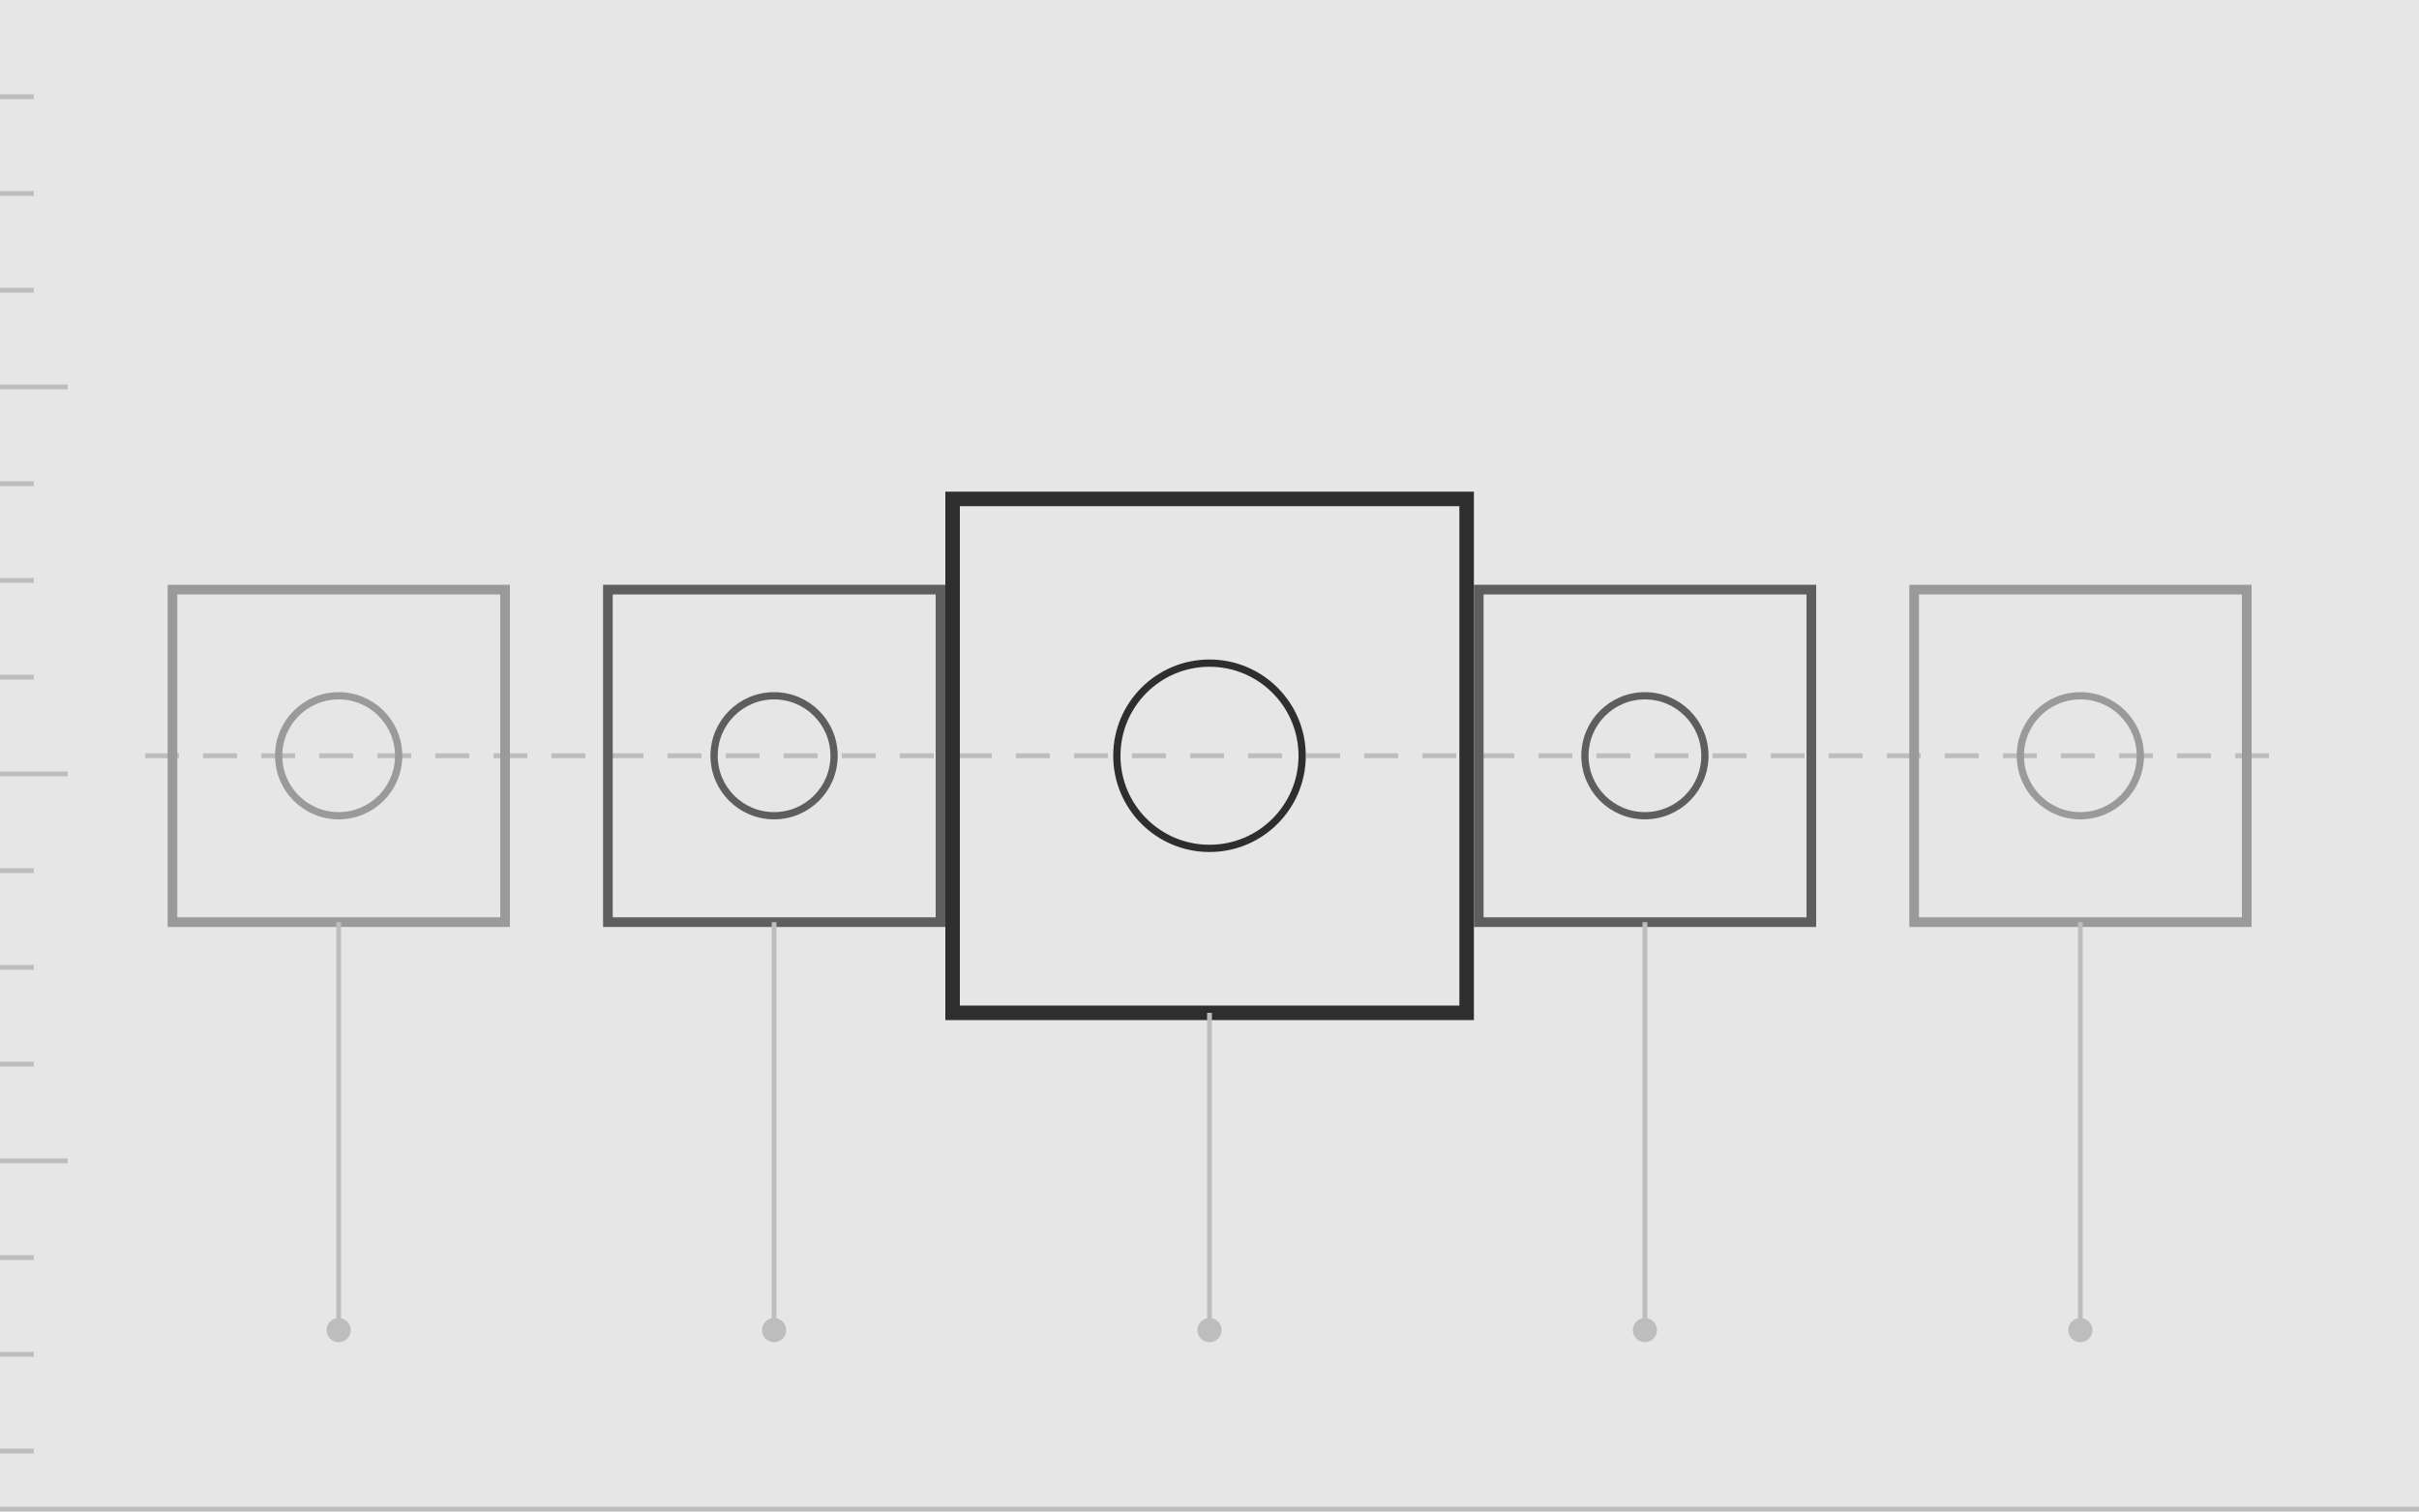
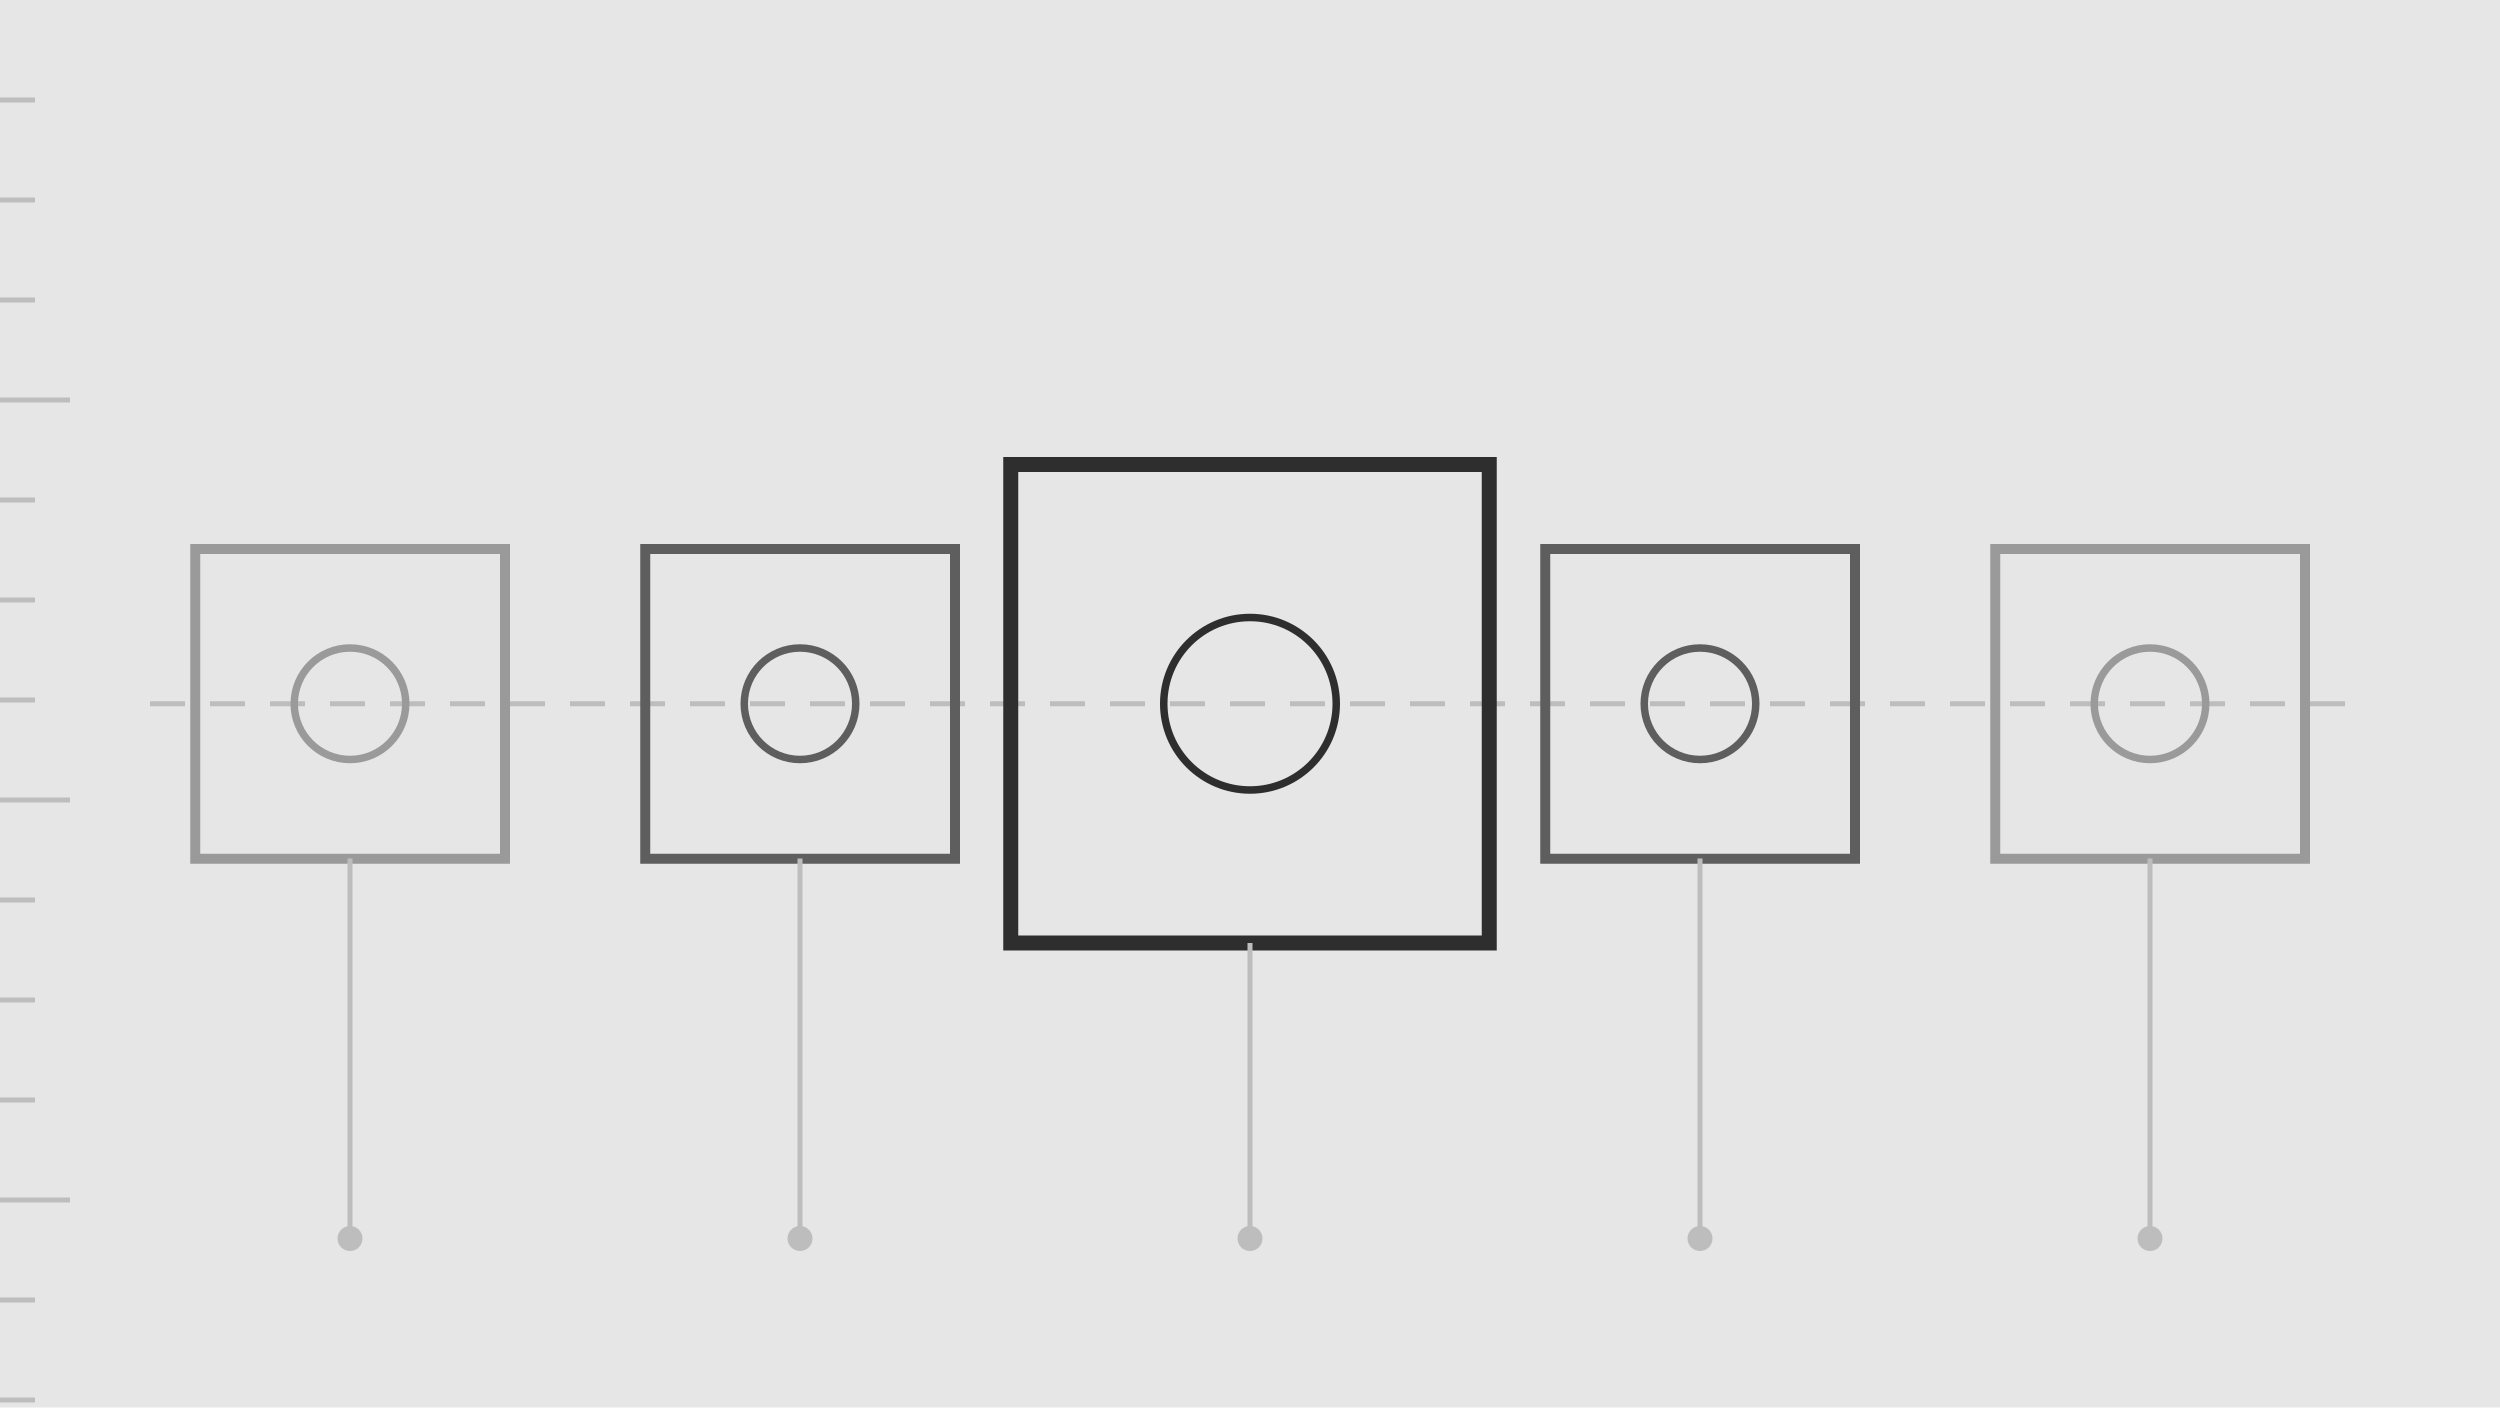
- <svg xmlns="http://www.w3.org/2000/svg" viewBox="0 0 1000 625" width="1000" height="625" role="img">
-   <rect width="1000" height="625" fill="#E6E6E6" />
+ <svg xmlns="http://www.w3.org/2000/svg" viewBox="0 0 1000 563" width="1000" height="563" role="img">
+   <rect width="1000" height="563" fill="#E6E6E6" />
  <line x1="0" y1="40" x2="14" y2="40" stroke="#BDBDBD" stroke-width="2" />
  <line x1="0" y1="80" x2="14" y2="80" stroke="#BDBDBD" stroke-width="2" />
  <line x1="0" y1="120" x2="14" y2="120" stroke="#BDBDBD" stroke-width="2" />
  <line x1="0" y1="160" x2="28" y2="160" stroke="#BDBDBD" stroke-width="2" />
  <line x1="0" y1="200" x2="14" y2="200" stroke="#BDBDBD" stroke-width="2" />
  <line x1="0" y1="240" x2="14" y2="240" stroke="#BDBDBD" stroke-width="2" />
  <line x1="0" y1="280" x2="14" y2="280" stroke="#BDBDBD" stroke-width="2" />
  <line x1="0" y1="320" x2="28" y2="320" stroke="#BDBDBD" stroke-width="2" />
  <line x1="0" y1="360" x2="14" y2="360" stroke="#BDBDBD" stroke-width="2" />
  <line x1="0" y1="400" x2="14" y2="400" stroke="#BDBDBD" stroke-width="2" />
  <line x1="0" y1="440" x2="14" y2="440" stroke="#BDBDBD" stroke-width="2" />
  <line x1="0" y1="480" x2="28" y2="480" stroke="#BDBDBD" stroke-width="2" />
  <line x1="0" y1="520" x2="14" y2="520" stroke="#BDBDBD" stroke-width="2" />
  <line x1="0" y1="560" x2="14" y2="560" stroke="#BDBDBD" stroke-width="2" />
-   <line x1="0" y1="600" x2="14" y2="600" stroke="#BDBDBD" stroke-width="2" />
-   <line x1="0" y1="624" x2="1000" y2="624" stroke="#BDBDBD" stroke-width="2" />
-   <line x1="60" y1="312.5" x2="940" y2="312.5" stroke="#BDBDBD" stroke-width="2" stroke-dasharray="14 10" />
-   <rect x="71.3" y="243.8" width="137.5" height="137.5" fill="none" stroke="#9A9A9A" stroke-width="4" />
-   <circle cx="140.0" cy="312.5" r="24.8" fill="none" stroke="#9A9A9A" stroke-width="3" />
-   <line x1="140.0" y1="381.3" x2="140.0" y2="550.0" stroke="#BDBDBD" stroke-width="2" />
-   <circle cx="140.0" cy="550.0" r="5" fill="#BDBDBD" />
-   <rect x="251.3" y="243.8" width="137.5" height="137.5" fill="none" stroke="#5E5E5E" stroke-width="4" />
-   <circle cx="320.0" cy="312.5" r="24.8" fill="none" stroke="#5E5E5E" stroke-width="3" />
-   <line x1="320.0" y1="381.3" x2="320.0" y2="550.0" stroke="#BDBDBD" stroke-width="2" />
-   <circle cx="320.0" cy="550.0" r="5" fill="#BDBDBD" />
-   <rect x="393.8" y="206.3" width="212.5" height="212.5" fill="none" stroke="#2E2E2E" stroke-width="6" />
-   <circle cx="500.0" cy="312.5" r="38.3" fill="none" stroke="#2E2E2E" stroke-width="3" />
-   <line x1="500.0" y1="418.8" x2="500.0" y2="550.0" stroke="#BDBDBD" stroke-width="2" />
-   <circle cx="500.0" cy="550.0" r="5" fill="#BDBDBD" />
-   <rect x="611.3" y="243.8" width="137.5" height="137.5" fill="none" stroke="#5E5E5E" stroke-width="4" />
-   <circle cx="680.0" cy="312.5" r="24.8" fill="none" stroke="#5E5E5E" stroke-width="3" />
-   <line x1="680.0" y1="381.3" x2="680.0" y2="550.0" stroke="#BDBDBD" stroke-width="2" />
-   <circle cx="680.0" cy="550.0" r="5" fill="#BDBDBD" />
-   <rect x="791.3" y="243.8" width="137.5" height="137.5" fill="none" stroke="#9A9A9A" stroke-width="4" />
-   <circle cx="860.0" cy="312.5" r="24.8" fill="none" stroke="#9A9A9A" stroke-width="3" />
-   <line x1="860.0" y1="381.3" x2="860.0" y2="550.0" stroke="#BDBDBD" stroke-width="2" />
-   <circle cx="860.0" cy="550.0" r="5" fill="#BDBDBD" />
+   <line x1="60.0" y1="281.5" x2="940.0" y2="281.5" stroke="#BDBDBD" stroke-width="2" stroke-dasharray="14 10" />
+   <rect x="78.1" y="219.6" width="123.9" height="123.9" fill="none" stroke="#9A9A9A" stroke-width="4" />
+   <circle cx="140.0" cy="281.5" r="22.3" fill="none" stroke="#9A9A9A" stroke-width="3" />
+   <line x1="140.0" y1="343.4" x2="140.0" y2="495.4" stroke="#BDBDBD" stroke-width="2" />
+   <circle cx="140.0" cy="495.4" r="5" fill="#BDBDBD" />
+   <rect x="258.1" y="219.6" width="123.9" height="123.9" fill="none" stroke="#5E5E5E" stroke-width="4" />
+   <circle cx="320.0" cy="281.5" r="22.3" fill="none" stroke="#5E5E5E" stroke-width="3" />
+   <line x1="320.0" y1="343.4" x2="320.0" y2="495.4" stroke="#BDBDBD" stroke-width="2" />
+   <circle cx="320.0" cy="495.4" r="5" fill="#BDBDBD" />
+   <rect x="404.3" y="185.8" width="191.4" height="191.4" fill="none" stroke="#2E2E2E" stroke-width="6" />
+   <circle cx="500.0" cy="281.5" r="34.5" fill="none" stroke="#2E2E2E" stroke-width="3" />
+   <line x1="500.0" y1="377.2" x2="500.0" y2="495.4" stroke="#BDBDBD" stroke-width="2" />
+   <circle cx="500.0" cy="495.4" r="5" fill="#BDBDBD" />
+   <rect x="618.1" y="219.6" width="123.9" height="123.9" fill="none" stroke="#5E5E5E" stroke-width="4" />
+   <circle cx="680.0" cy="281.5" r="22.3" fill="none" stroke="#5E5E5E" stroke-width="3" />
+   <line x1="680.0" y1="343.4" x2="680.0" y2="495.4" stroke="#BDBDBD" stroke-width="2" />
+   <circle cx="680.0" cy="495.4" r="5" fill="#BDBDBD" />
+   <rect x="798.1" y="219.6" width="123.9" height="123.9" fill="none" stroke="#9A9A9A" stroke-width="4" />
+   <circle cx="860.0" cy="281.5" r="22.3" fill="none" stroke="#9A9A9A" stroke-width="3" />
+   <line x1="860.0" y1="343.4" x2="860.0" y2="495.4" stroke="#BDBDBD" stroke-width="2" />
+   <circle cx="860.0" cy="495.4" r="5" fill="#BDBDBD" />
</svg>
